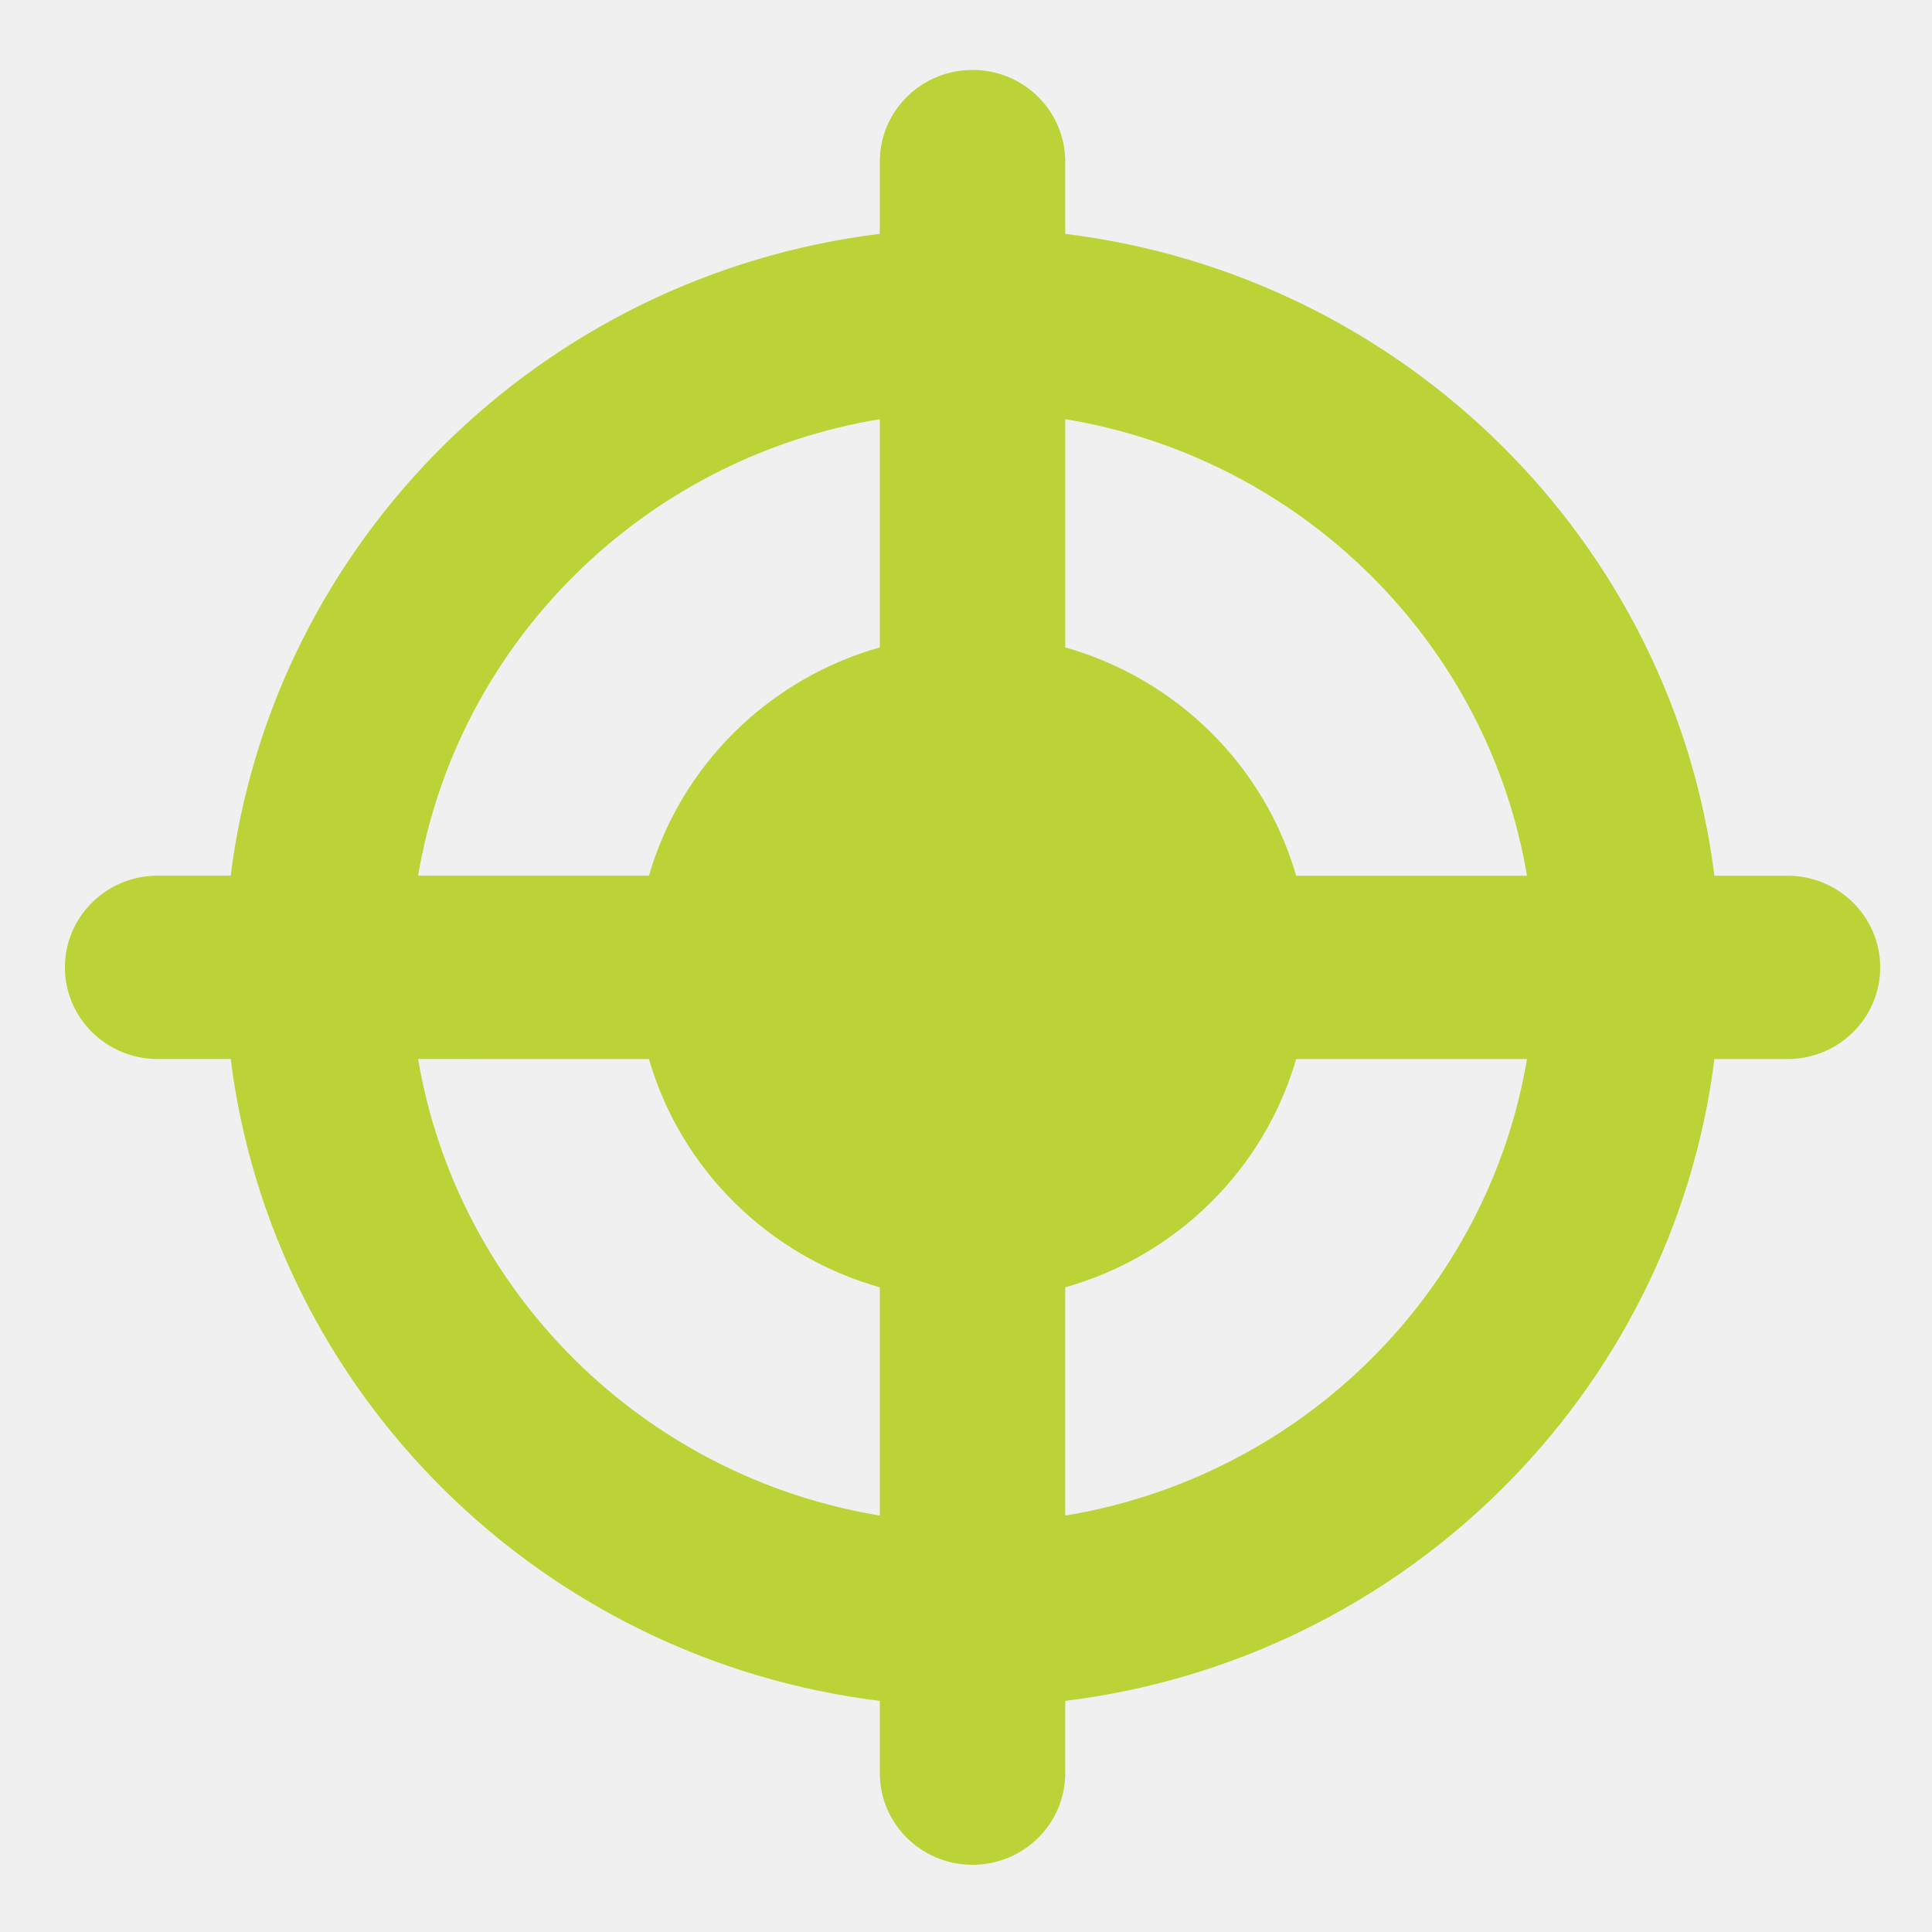
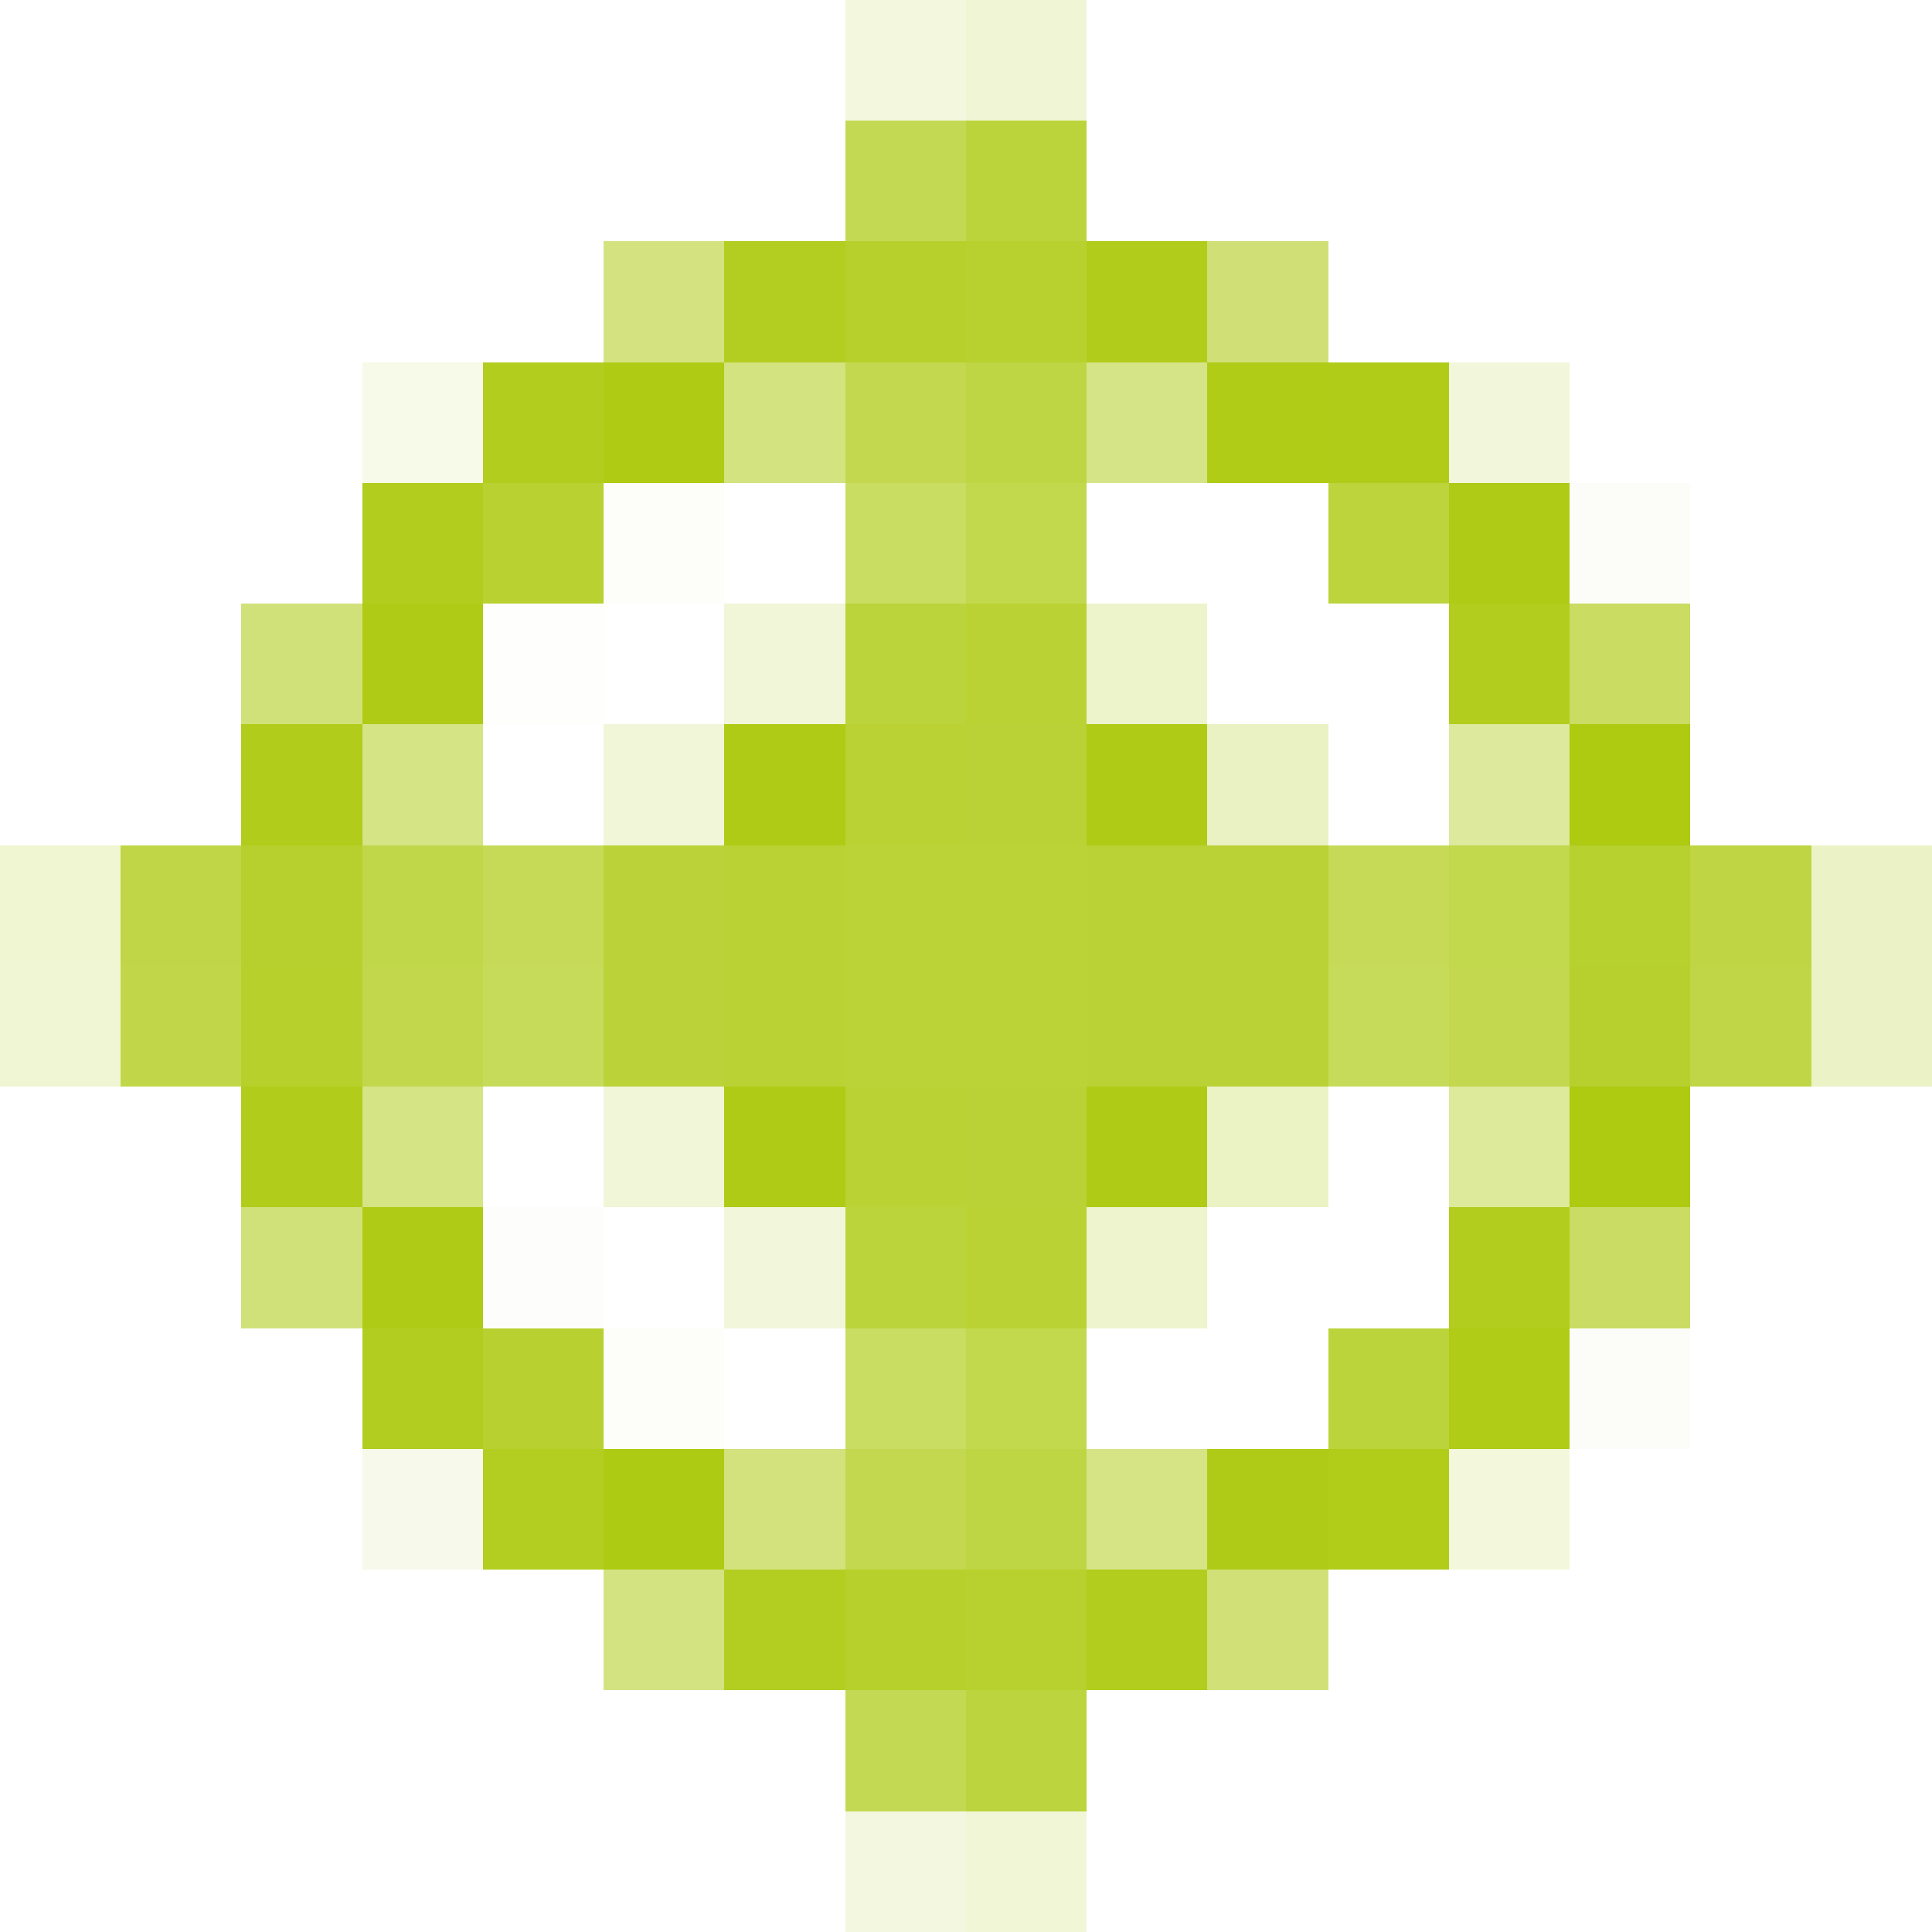
- <svg xmlns="http://www.w3.org/2000/svg" version="1.1" id="Capa_1" x="0px" y="0px" width="16" height="16" viewBox="0 0 16 16" xml:space="preserve">
-   <defs id="defs41" />
-   <g id="g3" style="fill:#bbd337;fill-opacity:1;stroke:#bbd337;stroke-opacity:1" transform="matrix(0.02647106,0,0,0.02617314,0.5508359,0.5922961)">
-     <g id="g5" style="fill:#bbd337;fill-opacity:1;stroke:#bbd337;stroke-opacity:1">
-       <path d="m 538.411,254.964 -23.299,0 C 502.132,148.945 417.963,64.777 311.952,51.806 l 0,-23.301 C 311.952,12.758 299.194,0 283.448,0 267.701,0 254.943,12.758 254.943,28.505 l 0,23.299 c -106,12.991 -190.15,97.139 -203.141,203.141 l -23.297,0 C 12.768,254.946 0,267.705 0,283.452 c 0,15.735 12.758,28.505 28.505,28.505 l 23.299,0 c 12.97,106.008 97.13,190.168 203.141,203.158 l 0,23.297 c 0,15.748 12.758,28.506 28.505,28.506 15.745,0 28.504,-12.758 28.504,-28.506 l 0,-23.297 c 106.011,-12.972 190.18,-97.131 203.16,-203.144 l 23.299,0 c 15.736,0 28.505,-12.756 28.505,-28.504 -0.002,-15.735 -12.761,-28.503 -28.507,-28.503 z m -80.9,0 -73.19,-0.006 c -9.863,-34.992 -37.375,-62.493 -72.365,-72.367 l 0,-73.183 c 74.516,12.166 133.382,71.031 145.555,145.556 z m -202.566,-145.546 0,73.179 c -34.98,9.874 -62.483,37.375 -72.347,72.359 l -73.193,-0.01 c 12.183,-74.507 71.031,-133.353 145.54,-145.528 z m -145.538,202.54 73.193,0.008 c 9.861,34.98 37.365,62.48 72.347,72.357 l 0,73.18 C 180.426,445.33 121.58,386.476 109.407,311.958 Z m 202.545,145.555 0,-73.182 c 34.99,-9.873 62.494,-37.375 72.365,-72.365 l 73.19,0.008 c -12.169,74.518 -71.026,133.373 -145.555,145.539 z" id="path7" style="fill:#bbd337;fill-opacity:1;stroke:#bbd337;stroke-opacity:1" />
-     </g>
+ <svg xmlns="http://www.w3.org/2000/svg" width="16" height="16" viewBox="0 0 16 16" role="img" aria-labelledby="dObjective-title">
+   <g shape-rendering="crispEdges">
+     <rect x="0" y="0" width="7" height="2" fill="#ffffff" />
+     <rect x="7" y="0" width="1" height="1" fill="#f3f7de" />
+     <rect x="8" y="0" width="1" height="1" fill="#f0f5d5" />
+     <rect x="9" y="0" width="7" height="2" fill="#ffffff" />
+     <rect x="7" y="1" width="1" height="1" fill="#c4d953" />
+     <rect x="8" y="1" width="1" height="1" fill="#bcd43c" />
+     <rect x="0" y="2" width="5" height="1" fill="#ffffff" />
+     <rect x="5" y="2" width="1" height="1" fill="#d4e380" />
+     <rect x="6" y="2" width="1" height="1" fill="#b3ce20" />
+     <rect x="7" y="2" width="1" height="1" fill="#b7d02b" />
+     <rect x="8" y="2" width="1" height="1" fill="#b8d12e" />
+     <rect x="9" y="2" width="1" height="1" fill="#b1cc1b" />
+     <rect x="10" y="2" width="1" height="1" fill="#d0e076" />
+     <rect x="11" y="2" width="5" height="1" fill="#ffffff" />
+     <rect x="0" y="3" width="3" height="2" fill="#ffffff" />
+     <rect x="3" y="3" width="1" height="1" fill="#f7fae9" />
+     <rect x="4" y="3" width="1" height="1" fill="#b3cd1f" />
+     <rect x="5" y="3" width="1" height="1" fill="#afcb13" />
+     <rect x="6" y="3" width="1" height="1" fill="#d3e37f" />
+     <rect x="7" y="3" width="1" height="1" fill="#c3d84f" />
+     <rect x="8" y="3" width="1" height="1" fill="#bfd644" />
+     <rect x="9" y="3" width="1" height="1" fill="#d6e488" />
+     <rect x="10" y="3" width="1" height="1" fill="#b0cc17" />
+     <rect x="11" y="3" width="1" height="1" fill="#b0cc19" />
+     <rect x="12" y="3" width="1" height="1" fill="#f2f6da" />
+     <rect x="13" y="3" width="3" height="1" fill="#ffffff" />
+     <rect x="3" y="4" width="1" height="1" fill="#b2cd1e" />
+     <rect x="4" y="4" width="1" height="1" fill="#b9d131" />
+     <rect x="5" y="4" width="1" height="1" fill="#fdfefa" />
+     <rect x="6" y="4" width="1" height="1" fill="#ffffff" />
+     <rect x="7" y="4" width="1" height="1" fill="#c9dd63" />
+     <rect x="8" y="4" width="1" height="1" fill="#c2d84d" />
+     <rect x="9" y="4" width="2" height="1" fill="#ffffff" />
+     <rect x="11" y="4" width="1" height="1" fill="#bdd43c" />
+     <rect x="12" y="4" width="1" height="1" fill="#afcb16" />
+     <rect x="13" y="4" width="1" height="1" fill="#fcfdf8" />
+     <rect x="14" y="4" width="2" height="3" fill="#ffffff" />
+     <rect x="0" y="5" width="2" height="2" fill="#ffffff" />
+     <rect x="2" y="5" width="1" height="1" fill="#d1e179" />
+     <rect x="3" y="5" width="1" height="1" fill="#afcb15" />
+     <rect x="4" y="5" width="1" height="1" fill="#fefefc" />
+     <rect x="5" y="5" width="1" height="1" fill="#ffffff" />
+     <rect x="6" y="5" width="1" height="1" fill="#f1f6d8" />
+     <rect x="7" y="5" width="1" height="1" fill="#bcd43b" />
+     <rect x="8" y="5" width="1" height="1" fill="#bad234" />
+     <rect x="9" y="5" width="1" height="1" fill="#edf3cb" />
+     <rect x="10" y="5" width="2" height="1" fill="#ffffff" />
+     <rect x="12" y="5" width="1" height="1" fill="#b2cd1d" />
+     <rect x="13" y="5" width="1" height="1" fill="#cadc62" />
+     <rect x="2" y="6" width="1" height="1" fill="#b1cc1a" />
+     <rect x="3" y="6" width="1" height="1" fill="#d5e485" />
+     <rect x="4" y="6" width="1" height="1" fill="#ffffff" />
+     <rect x="5" y="6" width="1" height="1" fill="#f1f6d8" />
+     <rect x="6" y="6" width="1" height="1" fill="#afcb15" />
+     <rect x="7" y="6" width="1" height="1" fill="#bad234" />
+     <rect x="8" y="6" width="1" height="1" fill="#bad235" />
+     <rect x="9" y="6" width="1" height="1" fill="#afcb16" />
+     <rect x="10" y="6" width="1" height="1" fill="#eaf1c3" />
+     <rect x="11" y="6" width="1" height="1" fill="#ffffff" />
+     <rect x="12" y="6" width="1" height="1" fill="#dde99c" />
+     <rect x="13" y="6" width="1" height="1" fill="#aeca11" />
+     <rect x="0" y="7" width="1" height="1" fill="#f0f5d2" />
+     <rect x="1" y="7" width="1" height="1" fill="#c0d646" />
+     <rect x="2" y="7" width="1" height="1" fill="#b7d02d" />
+     <rect x="3" y="7" width="1" height="1" fill="#c1d74a" />
+     <rect x="4" y="7" width="1" height="1" fill="#c6da58" />
+     <rect x="5" y="7" width="1" height="1" fill="#bbd338" />
+     <rect x="6" y="7" width="1" height="2" fill="#bad234" />
+     <rect x="7" y="7" width="2" height="2" fill="#bbd337" />
+     <rect x="9" y="7" width="2" height="1" fill="#bad235" />
+     <rect x="11" y="7" width="1" height="1" fill="#c6da58" />
+     <rect x="12" y="7" width="1" height="1" fill="#c2d84d" />
+     <rect x="13" y="7" width="1" height="1" fill="#b7d12e" />
+     <rect x="14" y="7" width="1" height="1" fill="#bfd543" />
+     <rect x="15" y="7" width="1" height="1" fill="#ebf2c5" />
+     <rect x="0" y="8" width="1" height="1" fill="#f0f5d3" />
+     <rect x="1" y="8" width="1" height="1" fill="#c1d749" />
+     <rect x="2" y="8" width="1" height="1" fill="#b7d02c" />
+     <rect x="3" y="8" width="1" height="1" fill="#c2d74c" />
+     <rect x="4" y="8" width="1" height="1" fill="#c7db5b" />
+     <rect x="5" y="8" width="1" height="1" fill="#bbd339" />
+     <rect x="9" y="8" width="1" height="1" fill="#bad235" />
+     <rect x="10" y="8" width="1" height="1" fill="#bad236" />
+     <rect x="11" y="8" width="1" height="1" fill="#c7db5b" />
+     <rect x="12" y="8" width="1" height="1" fill="#c3d84f" />
+     <rect x="13" y="8" width="1" height="1" fill="#b7d02d" />
+     <rect x="14" y="8" width="1" height="1" fill="#c0d646" />
+     <rect x="15" y="8" width="1" height="1" fill="#ebf2c6" />
+     <rect x="0" y="9" width="2" height="2" fill="#ffffff" />
+     <rect x="2" y="9" width="1" height="1" fill="#b1cc1a" />
+     <rect x="3" y="9" width="1" height="1" fill="#d5e484" />
+     <rect x="4" y="9" width="1" height="1" fill="#ffffff" />
+     <rect x="5" y="9" width="1" height="1" fill="#f2f6d9" />
+     <rect x="6" y="9" width="1" height="1" fill="#afcb15" />
+     <rect x="7" y="9" width="1" height="1" fill="#bad234" />
+     <rect x="8" y="9" width="1" height="1" fill="#bad235" />
+     <rect x="9" y="9" width="1" height="1" fill="#afcb16" />
+     <rect x="10" y="9" width="1" height="1" fill="#ebf2c4" />
+     <rect x="11" y="9" width="1" height="1" fill="#ffffff" />
+     <rect x="12" y="9" width="1" height="1" fill="#dde99b" />
+     <rect x="13" y="9" width="1" height="1" fill="#aeca11" />
+     <rect x="14" y="9" width="2" height="3" fill="#ffffff" />
+     <rect x="2" y="10" width="1" height="1" fill="#d1e179" />
+     <rect x="3" y="10" width="1" height="1" fill="#afcb15" />
+     <rect x="4" y="10" width="1" height="1" fill="#fdfefb" />
+     <rect x="5" y="10" width="1" height="1" fill="#ffffff" />
+     <rect x="6" y="10" width="1" height="1" fill="#f2f6da" />
+     <rect x="7" y="10" width="1" height="1" fill="#bcd43c" />
+     <rect x="8" y="10" width="1" height="1" fill="#bad234" />
+     <rect x="9" y="10" width="1" height="1" fill="#eef4cd" />
+     <rect x="10" y="10" width="2" height="1" fill="#ffffff" />
+     <rect x="12" y="10" width="1" height="1" fill="#b2cd1d" />
+     <rect x="13" y="10" width="1" height="1" fill="#cadc63" />
+     <rect x="0" y="11" width="3" height="2" fill="#ffffff" />
+     <rect x="3" y="11" width="1" height="1" fill="#b2cd1f" />
+     <rect x="4" y="11" width="1" height="1" fill="#b8d130" />
+     <rect x="5" y="11" width="1" height="1" fill="#fdfdf9" />
+     <rect x="6" y="11" width="1" height="1" fill="#ffffff" />
+     <rect x="7" y="11" width="1" height="1" fill="#c9dd63" />
+     <rect x="8" y="11" width="1" height="1" fill="#c2d84d" />
+     <rect x="9" y="11" width="2" height="1" fill="#ffffff" />
+     <rect x="11" y="11" width="1" height="1" fill="#bcd43b" />
+     <rect x="12" y="11" width="1" height="1" fill="#b0cc17" />
+     <rect x="13" y="11" width="1" height="1" fill="#fcfdf9" />
+     <rect x="3" y="12" width="1" height="1" fill="#f7faea" />
+     <rect x="4" y="12" width="1" height="1" fill="#b3ce20" />
+     <rect x="5" y="12" width="1" height="1" fill="#aecb13" />
+     <rect x="6" y="12" width="1" height="1" fill="#d3e27d" />
+     <rect x="7" y="12" width="1" height="1" fill="#c3d84f" />
+     <rect x="8" y="12" width="1" height="1" fill="#bfd644" />
+     <rect x="9" y="12" width="1" height="1" fill="#d6e486" />
+     <rect x="10" y="12" width="1" height="1" fill="#b0cb17" />
+     <rect x="11" y="12" width="1" height="1" fill="#b1cc19" />
+     <rect x="12" y="12" width="1" height="1" fill="#f3f7db" />
+     <rect x="13" y="12" width="3" height="1" fill="#ffffff" />
+     <rect x="0" y="13" width="5" height="1" fill="#ffffff" />
+     <rect x="5" y="13" width="1" height="1" fill="#d4e382" />
+     <rect x="6" y="13" width="1" height="1" fill="#b3ce21" />
+     <rect x="7" y="13" width="1" height="1" fill="#b7d02b" />
+     <rect x="8" y="13" width="1" height="1" fill="#b8d12e" />
+     <rect x="9" y="13" width="1" height="1" fill="#b2cd1d" />
+     <rect x="10" y="13" width="1" height="1" fill="#d1e178" />
+     <rect x="11" y="13" width="5" height="1" fill="#ffffff" />
+     <rect x="0" y="14" width="7" height="2" fill="#ffffff" />
+     <rect x="7" y="14" width="1" height="1" fill="#c4d953" />
+     <rect x="8" y="14" width="1" height="1" fill="#bcd43d" />
+     <rect x="9" y="14" width="7" height="2" fill="#ffffff" />
+     <rect x="7" y="15" width="1" height="1" fill="#f4f7df" />
+     <rect x="8" y="15" width="1" height="1" fill="#f1f6d6" />
  </g>
-   <g id="g9" style="fill:#bbd337;fill-opacity:1;stroke:#bbd337;stroke-opacity:1" transform="translate(0,-550.918)" />
-   <g id="g11" style="fill:#bbd337;fill-opacity:1;stroke:#bbd337;stroke-opacity:1" transform="translate(0,-550.918)" />
-   <g id="g13" style="fill:#bbd337;fill-opacity:1;stroke:#bbd337;stroke-opacity:1" transform="translate(0,-550.918)" />
-   <g id="g15" style="fill:#bbd337;fill-opacity:1;stroke:#bbd337;stroke-opacity:1" transform="translate(0,-550.918)" />
-   <g id="g17" style="fill:#bbd337;fill-opacity:1;stroke:#bbd337;stroke-opacity:1" transform="translate(0,-550.918)" />
-   <g id="g19" style="fill:#bbd337;fill-opacity:1;stroke:#bbd337;stroke-opacity:1" transform="translate(0,-550.918)" />
-   <g id="g21" style="fill:#bbd337;fill-opacity:1;stroke:#bbd337;stroke-opacity:1" transform="translate(0,-550.918)" />
-   <g id="g23" style="fill:#bbd337;fill-opacity:1;stroke:#bbd337;stroke-opacity:1" transform="translate(0,-550.918)" />
-   <g id="g25" style="fill:#bbd337;fill-opacity:1;stroke:#bbd337;stroke-opacity:1" transform="translate(0,-550.918)" />
-   <g id="g27" style="fill:#bbd337;fill-opacity:1;stroke:#bbd337;stroke-opacity:1" transform="translate(0,-550.918)" />
-   <g id="g29" style="fill:#bbd337;fill-opacity:1;stroke:#bbd337;stroke-opacity:1" transform="translate(0,-550.918)" />
-   <g id="g31" style="fill:#bbd337;fill-opacity:1;stroke:#bbd337;stroke-opacity:1" transform="translate(0,-550.918)" />
-   <g id="g33" style="fill:#bbd337;fill-opacity:1;stroke:#bbd337;stroke-opacity:1" transform="translate(0,-550.918)" />
-   <g id="g35" style="fill:#bbd337;fill-opacity:1;stroke:#bbd337;stroke-opacity:1" transform="translate(0,-550.918)" />
-   <g id="g37" style="fill:#bbd337;fill-opacity:1;stroke:#bbd337;stroke-opacity:1" transform="translate(0,-550.918)" />
</svg>
